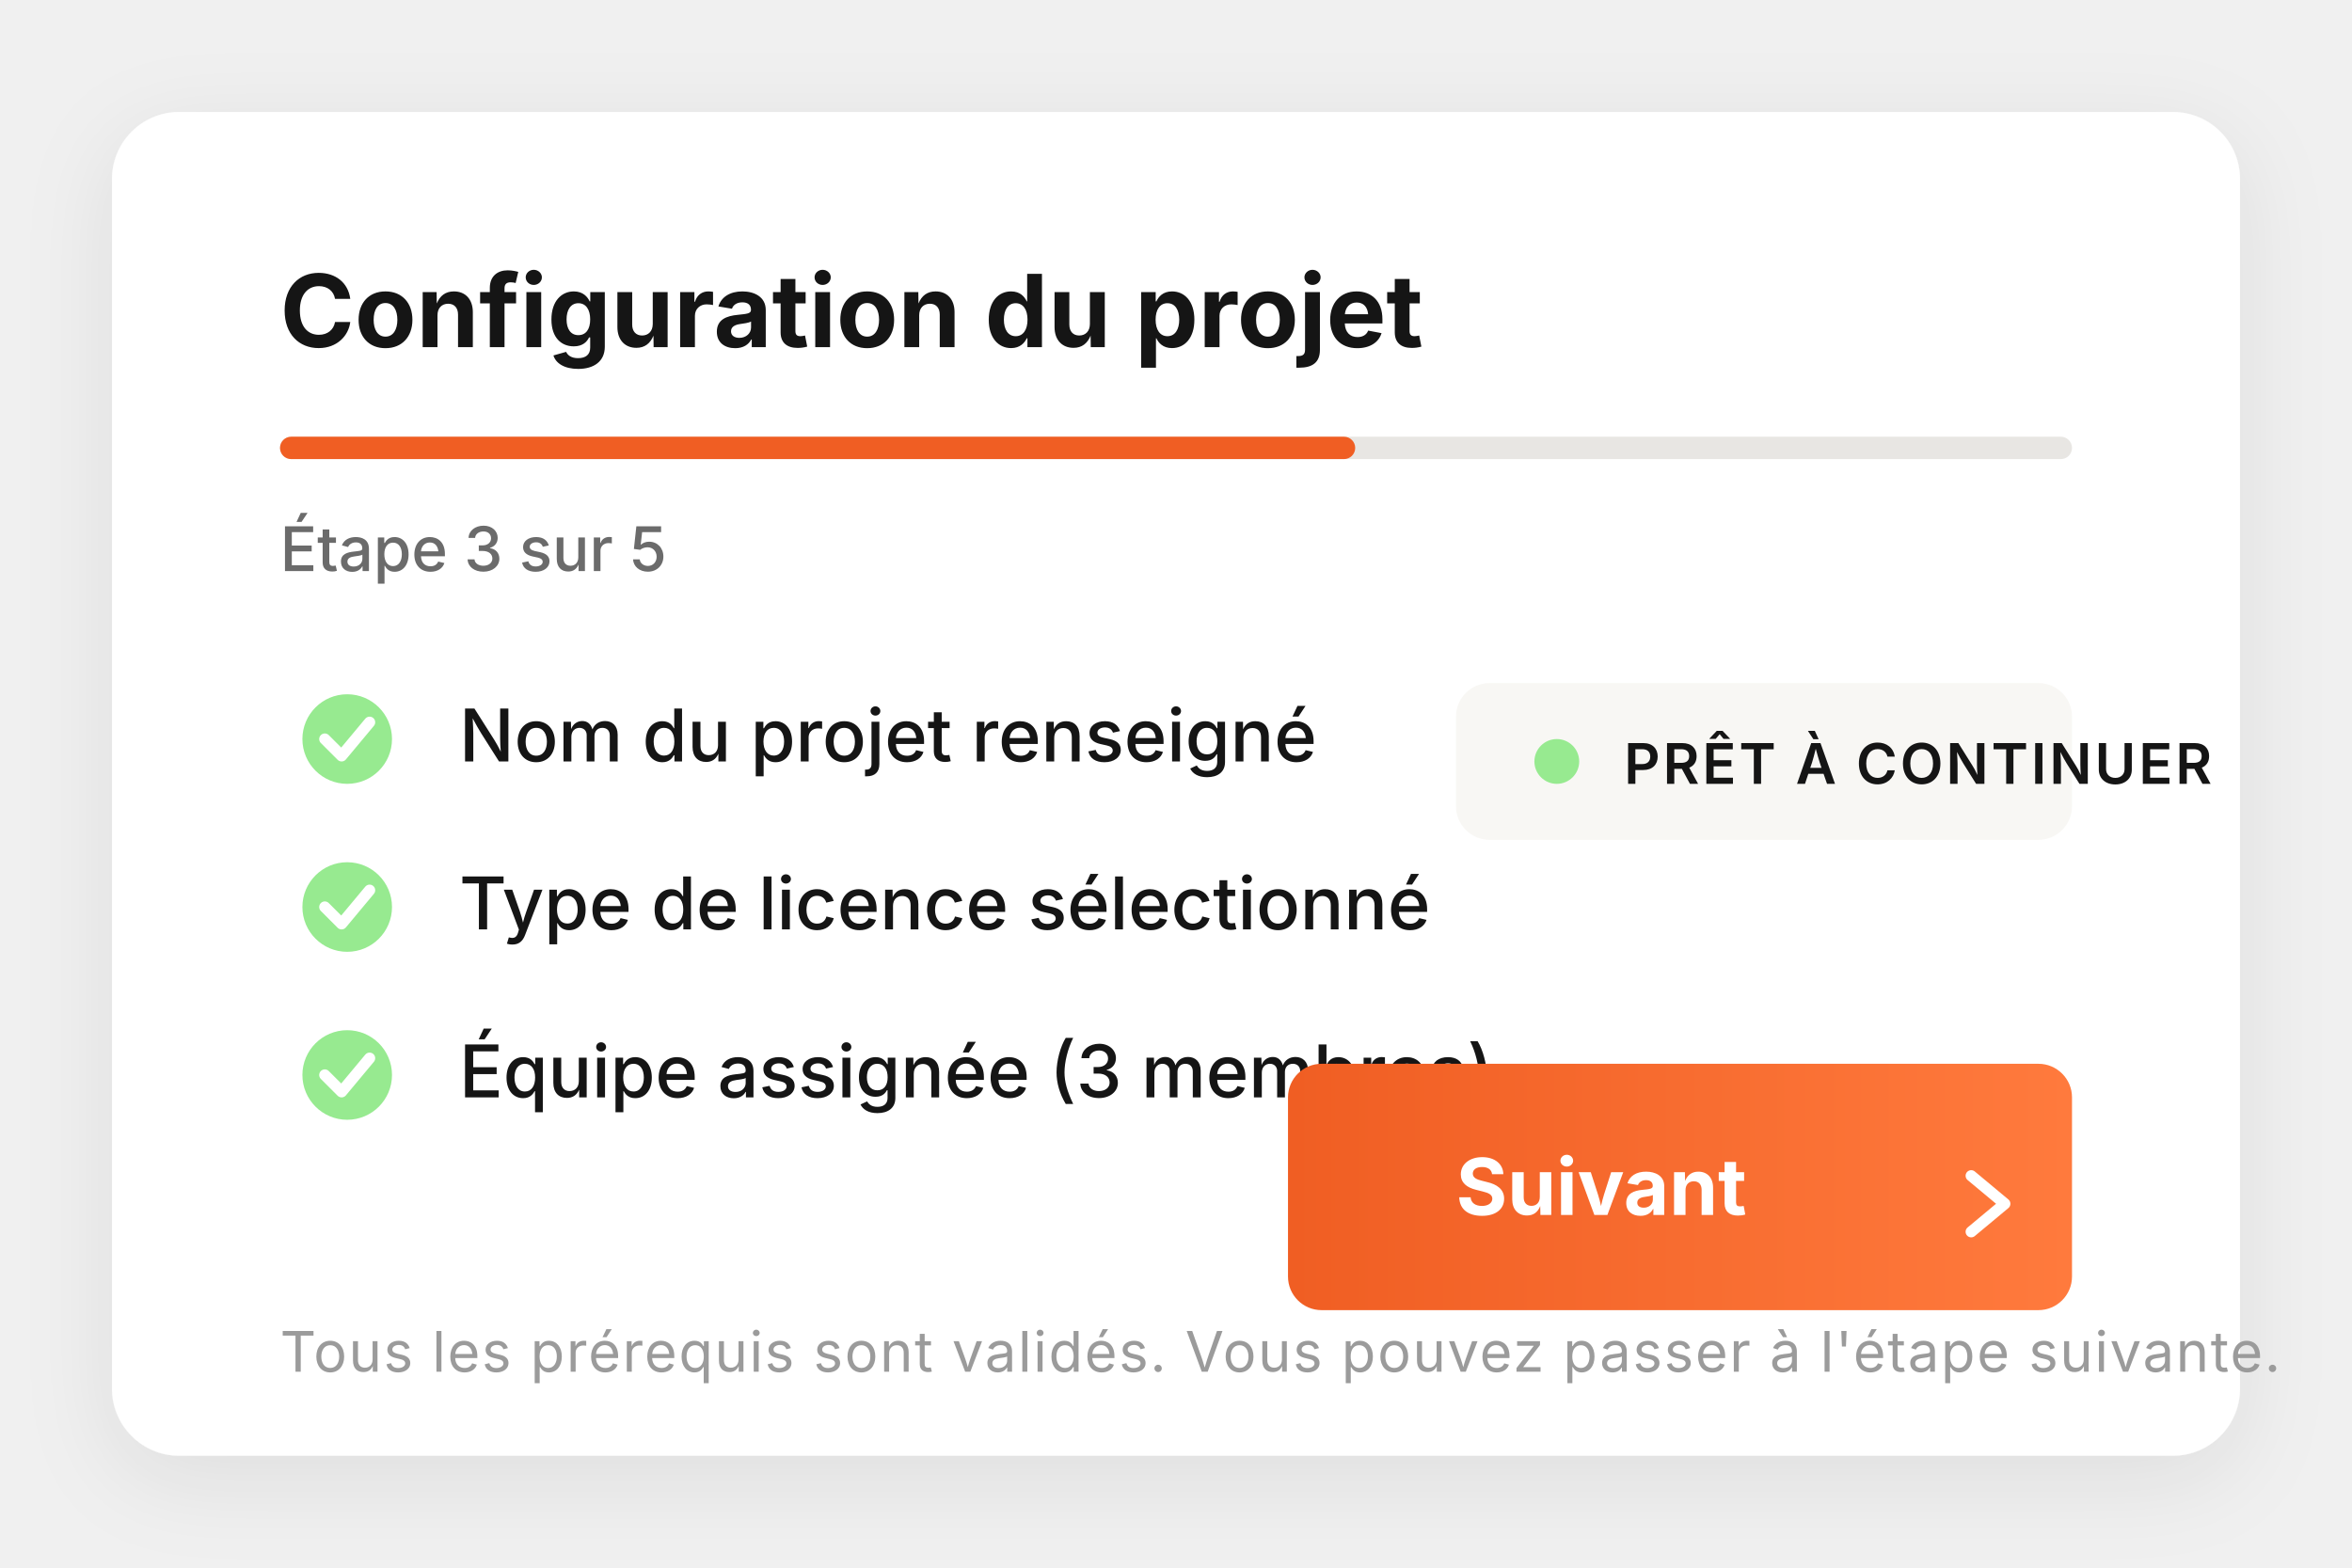
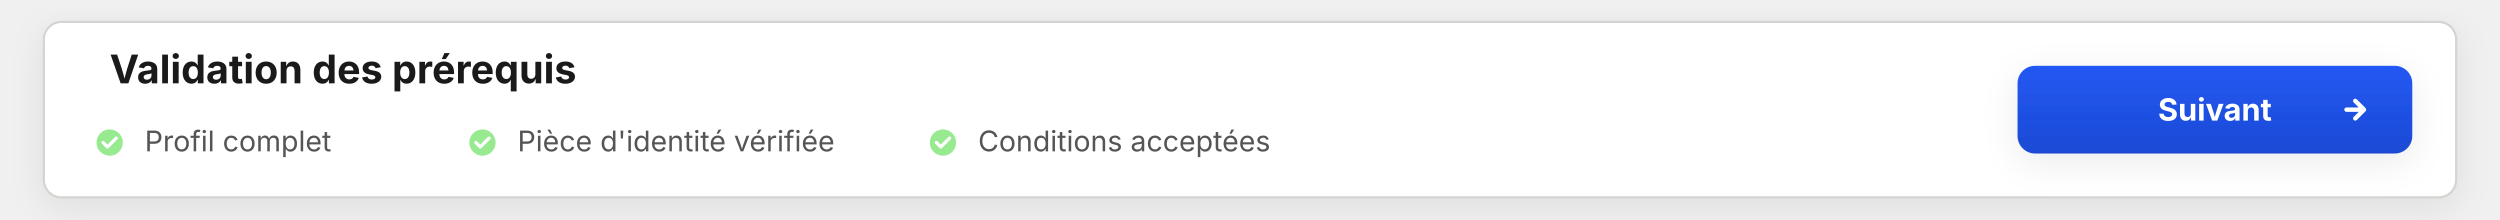
- <svg xmlns="http://www.w3.org/2000/svg" viewBox="0 0 420 280">
+ <svg xmlns="http://www.w3.org/2000/svg" viewBox="0 0 1140 100">
  <defs>
-     <filter id="cardShadow" x="-20%" y="-20%" width="140%" height="140%">
+     <filter id="shadow" x="-50%" y="-50%" width="200%" height="200%">
      <feDropShadow dx="0" dy="4" stdDeviation="8" flood-opacity="0.08" />
    </filter>
-     <linearGradient id="btnGradient" x1="0%" y1="0%" x2="100%" y2="0%">
-       <stop offset="0%" stop-color="#f05e23" />
-       <stop offset="100%" stop-color="#ff7a3d" />
-     </linearGradient>
-     <linearGradient id="btnGradientHover" x1="0%" y1="0%" x2="100%" y2="0%">
-       <stop offset="0%" stop-color="#e5551f" />
-       <stop offset="100%" stop-color="#f05e23" />
+     <linearGradient id="btnGradient" x1="0%" y1="0%" x2="0%" y2="100%">
+       <stop offset="0%" style="stop-color:#2458f3;stop-opacity:1" />
+       <stop offset="100%" style="stop-color:#1a4ad4;stop-opacity:1" />
    </linearGradient>
  </defs>
-   <rect x="20" y="20" width="380" height="240" rx="12" fill="#ffffff" filter="url(#cardShadow)" />
-   <text x="50" y="62" font-family="Plus Jakarta Sans, Inter, sans-serif" font-size="18" font-weight="700" fill="#151515">Configuration du projet</text>
-   <rect x="50" y="78" width="320" height="4" rx="2" fill="#e8e6e3" />
-   <rect x="50" y="78" width="192" height="4" rx="2" fill="#f05e23" />
-   <text x="50" y="102" font-family="Inter, system-ui, sans-serif" font-size="11" font-weight="500" fill="#6b6b6b">Étape 3 sur 5</text>
-   <circle cx="62" cy="132" r="8" fill="#97ea90" />
-   <path d="M58 132 L61 135 L66 129" stroke="#ffffff" stroke-width="2" stroke-linecap="round" stroke-linejoin="round" fill="none" />
-   <text x="82" y="136" font-family="Inter, system-ui, sans-serif" font-size="13" font-weight="500" fill="#151515">Nom du projet renseigné</text>
-   <circle cx="62" cy="162" r="8" fill="#97ea90" />
-   <path d="M58 162 L61 165 L66 159" stroke="#ffffff" stroke-width="2" stroke-linecap="round" stroke-linejoin="round" fill="none" />
-   <text x="82" y="166" font-family="Inter, system-ui, sans-serif" font-size="13" font-weight="500" fill="#151515">Type de licence sélectionné</text>
-   <circle cx="62" cy="192" r="8" fill="#97ea90" />
-   <path d="M58 192 L61 195 L66 189" stroke="#ffffff" stroke-width="2" stroke-linecap="round" stroke-linejoin="round" fill="none" />
-   <text x="82" y="196" font-family="Inter, system-ui, sans-serif" font-size="13" font-weight="500" fill="#151515">Équipe assignée (3 membres)</text>
-   <rect x="260" y="122" width="110" height="28" rx="6" fill="#f8f7f4" />
-   <circle cx="278" cy="136" r="4" fill="#97ea90" />
-   <text x="290" y="140" font-family="Inter, system-ui, sans-serif" font-size="10" font-weight="600" fill="#151515" letter-spacing="0.5">PRÊT À CONTINUER</text>
-   <rect x="230" y="190" width="140" height="44" rx="6" fill="url(#btnGradient)" />
-   <text x="260" y="217" font-family="Plus Jakarta Sans, Inter, sans-serif" font-size="14" font-weight="700" fill="#ffffff">Suivant</text>
-   <path d="M352 210 L358 215 L352 220" stroke="#ffffff" stroke-width="2" stroke-linecap="round" stroke-linejoin="round" fill="none" />
-   <text x="50" y="245" font-family="Inter, system-ui, sans-serif" font-size="10" fill="#9b9b9b" letter-spacing="0.3">Tous les prérequis sont validés. Vous pouvez passer à l'étape suivante.</text>
+   <g id="component_root">
+     <rect x="20" y="10" width="1100" height="80" rx="8" fill="#ffffff" filter="url(#shadow)" />
+     <rect x="20" y="10" width="1100" height="80" rx="8" fill="none" stroke="#d5d4d0" stroke-width="1" />
+     <text x="50" y="38" font-family="Plus Jakarta Sans, Inter, sans-serif" font-weight="700" font-size="18" fill="#1a1a1a">Validation des prérequis</text>
+     <g transform="translate(50, 65)">
+       <circle cx="0" cy="0" r="6" fill="#97ea90" />
+       <path d="M -3 0 L -1 2 L 3 -2" stroke="#ffffff" stroke-width="1.5" fill="none" stroke-linecap="round" stroke-linejoin="round" />
+       <text x="16" y="4" font-family="Inter, system-ui, sans-serif" font-size="13" fill="#555555">Profil complet</text>
+     </g>
+     <g transform="translate(220, 65)">
+       <circle cx="0" cy="0" r="6" fill="#97ea90" />
+       <path d="M -3 0 L -1 2 L 3 -2" stroke="#ffffff" stroke-width="1.5" fill="none" stroke-linecap="round" stroke-linejoin="round" />
+       <text x="16" y="4" font-family="Inter, system-ui, sans-serif" font-size="13" fill="#555555">Pièce d'identité vérifiée</text>
+     </g>
+     <g transform="translate(430, 65)">
+       <circle cx="0" cy="0" r="6" fill="#97ea90" />
+       <path d="M -3 0 L -1 2 L 3 -2" stroke="#ffffff" stroke-width="1.5" fill="none" stroke-linecap="round" stroke-linejoin="round" />
+       <text x="16" y="4" font-family="Inter, system-ui, sans-serif" font-size="13" fill="#555555">Conditions acceptées</text>
+     </g>
+     <g transform="translate(920, 30)">
+       <rect x="0" y="0" width="180" height="40" rx="8" fill="url(#btnGradient)" filter="url(#shadow)" />
+       <text x="90" y="25" font-family="Plus Jakarta Sans, Inter, sans-serif" font-weight="700" font-size="14" fill="#ffffff" text-anchor="middle">Suivant</text>
+       <path d="M 150 20 L 158 20 M 154 16 L 158 20 L 154 24" stroke="#ffffff" stroke-width="2" fill="none" stroke-linecap="round" stroke-linejoin="round" />
+     </g>
+   </g>
</svg>
